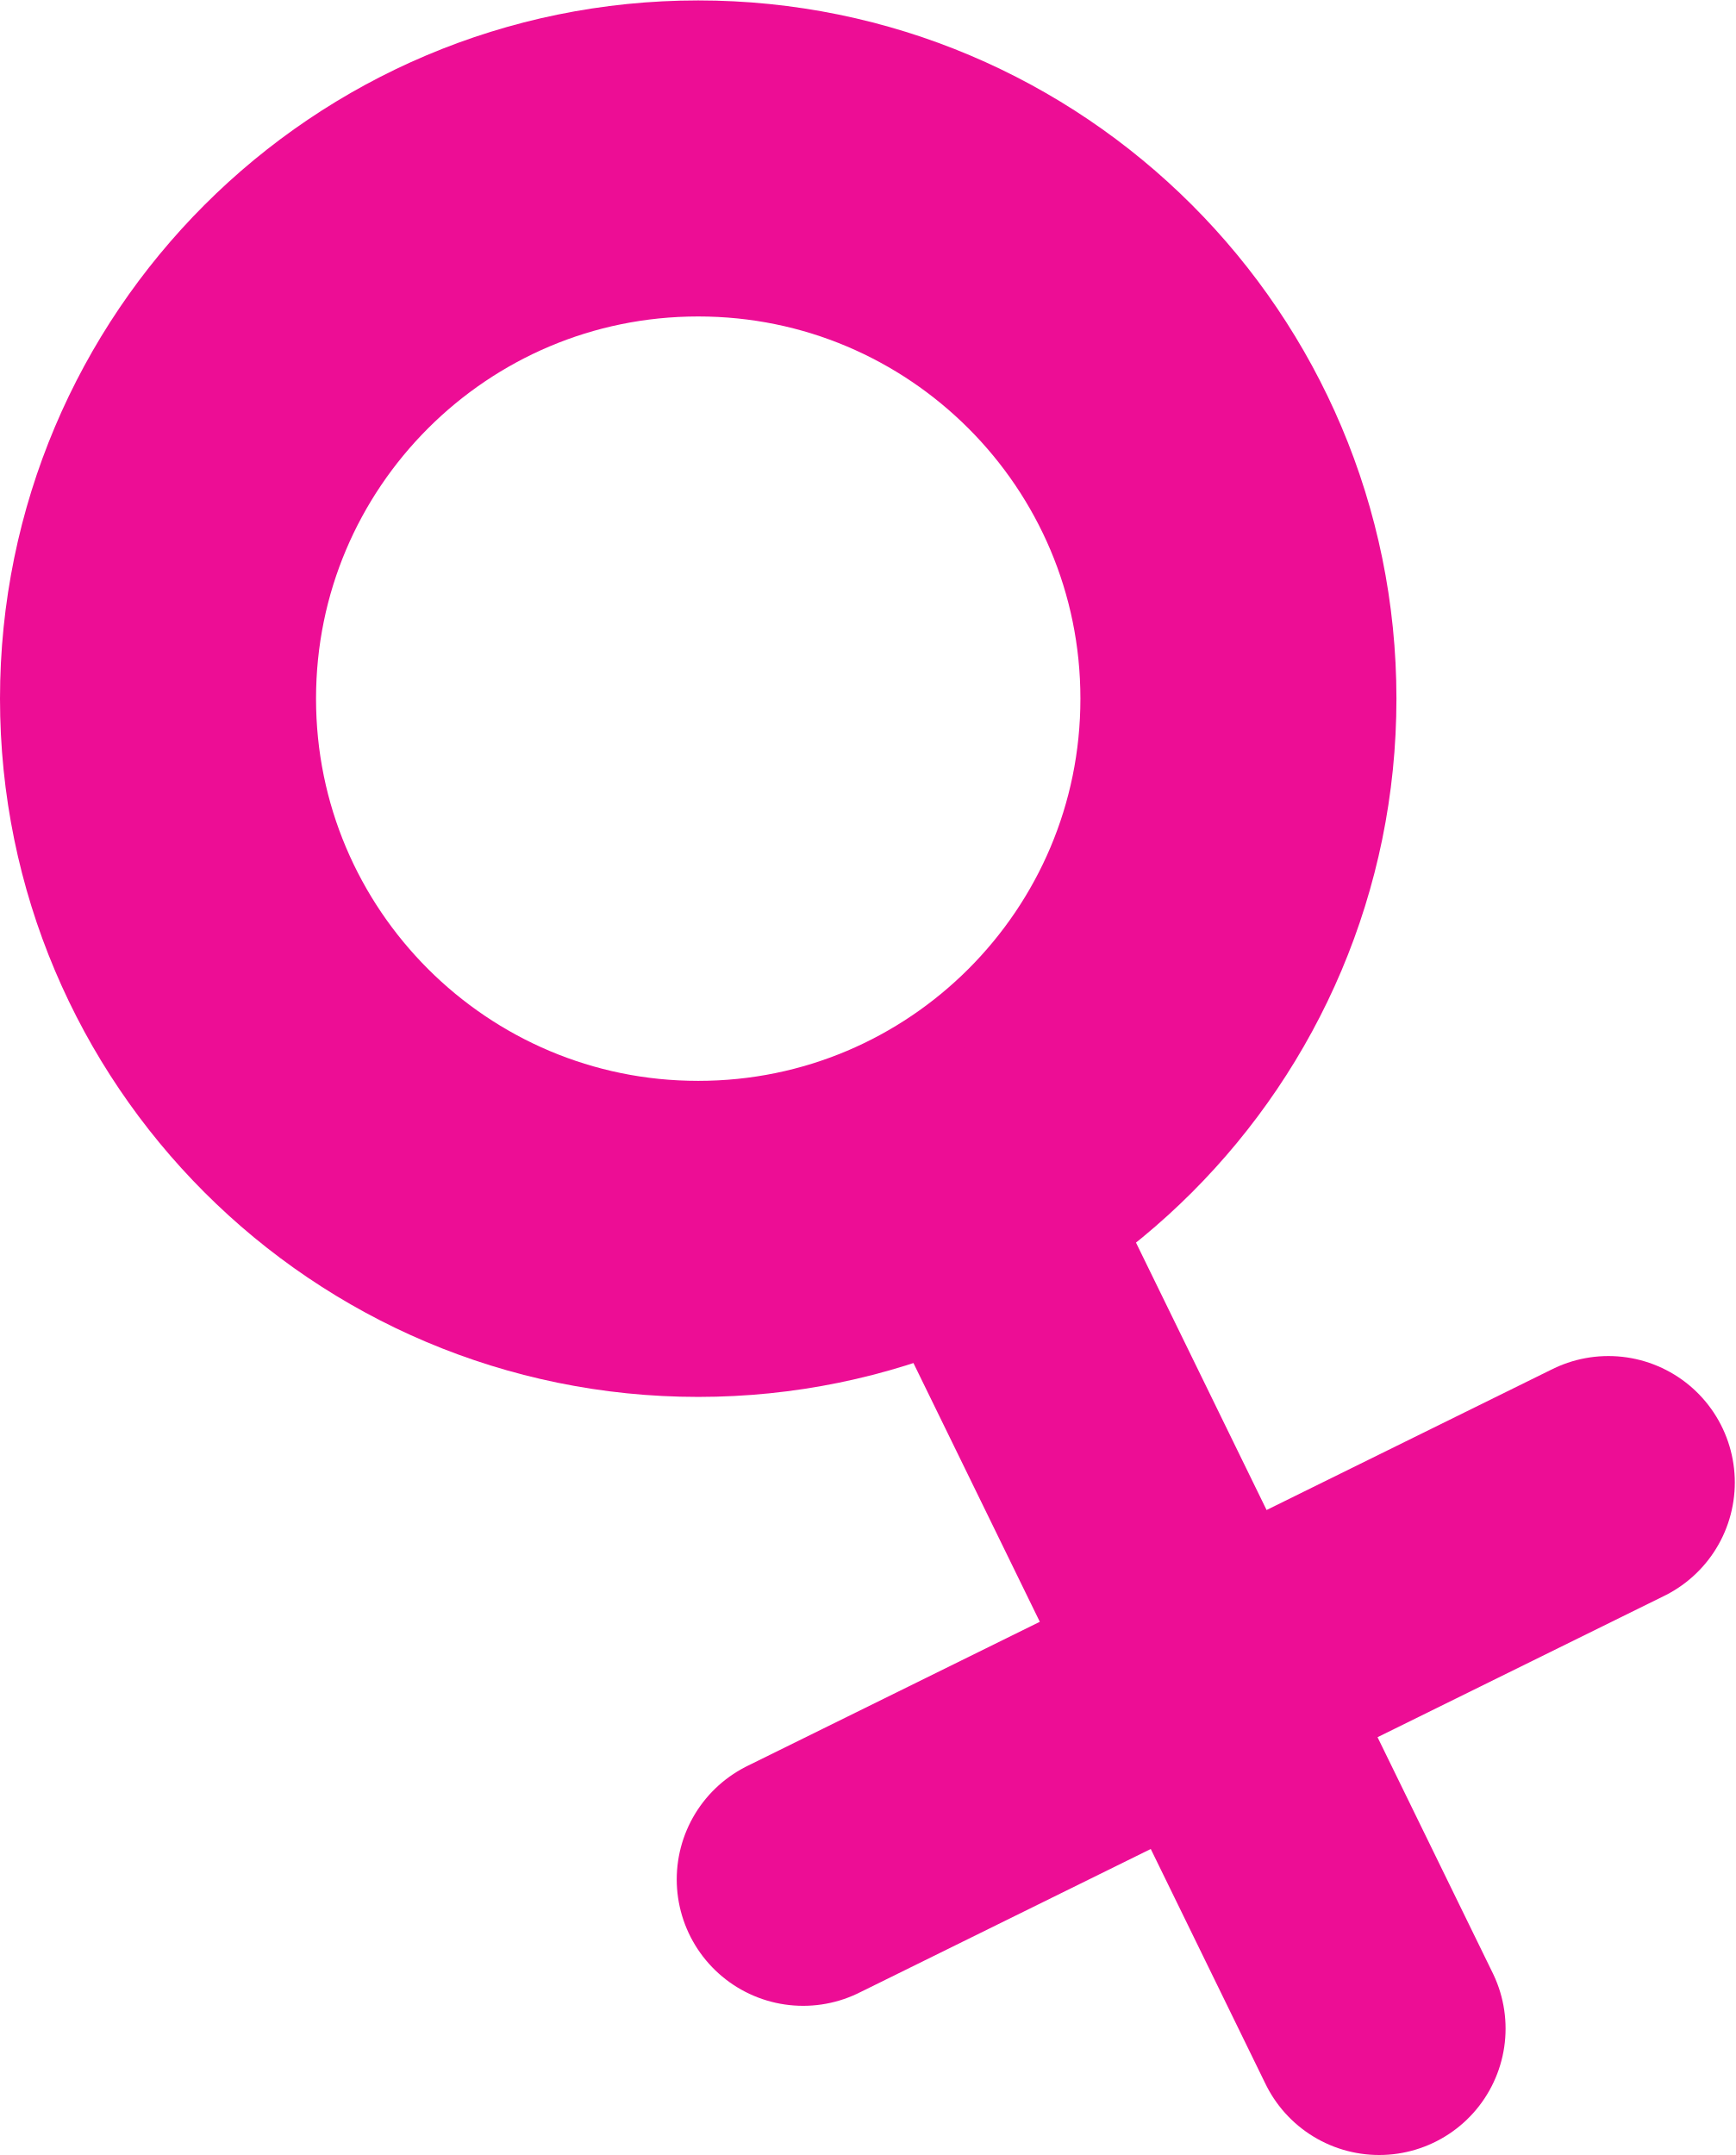
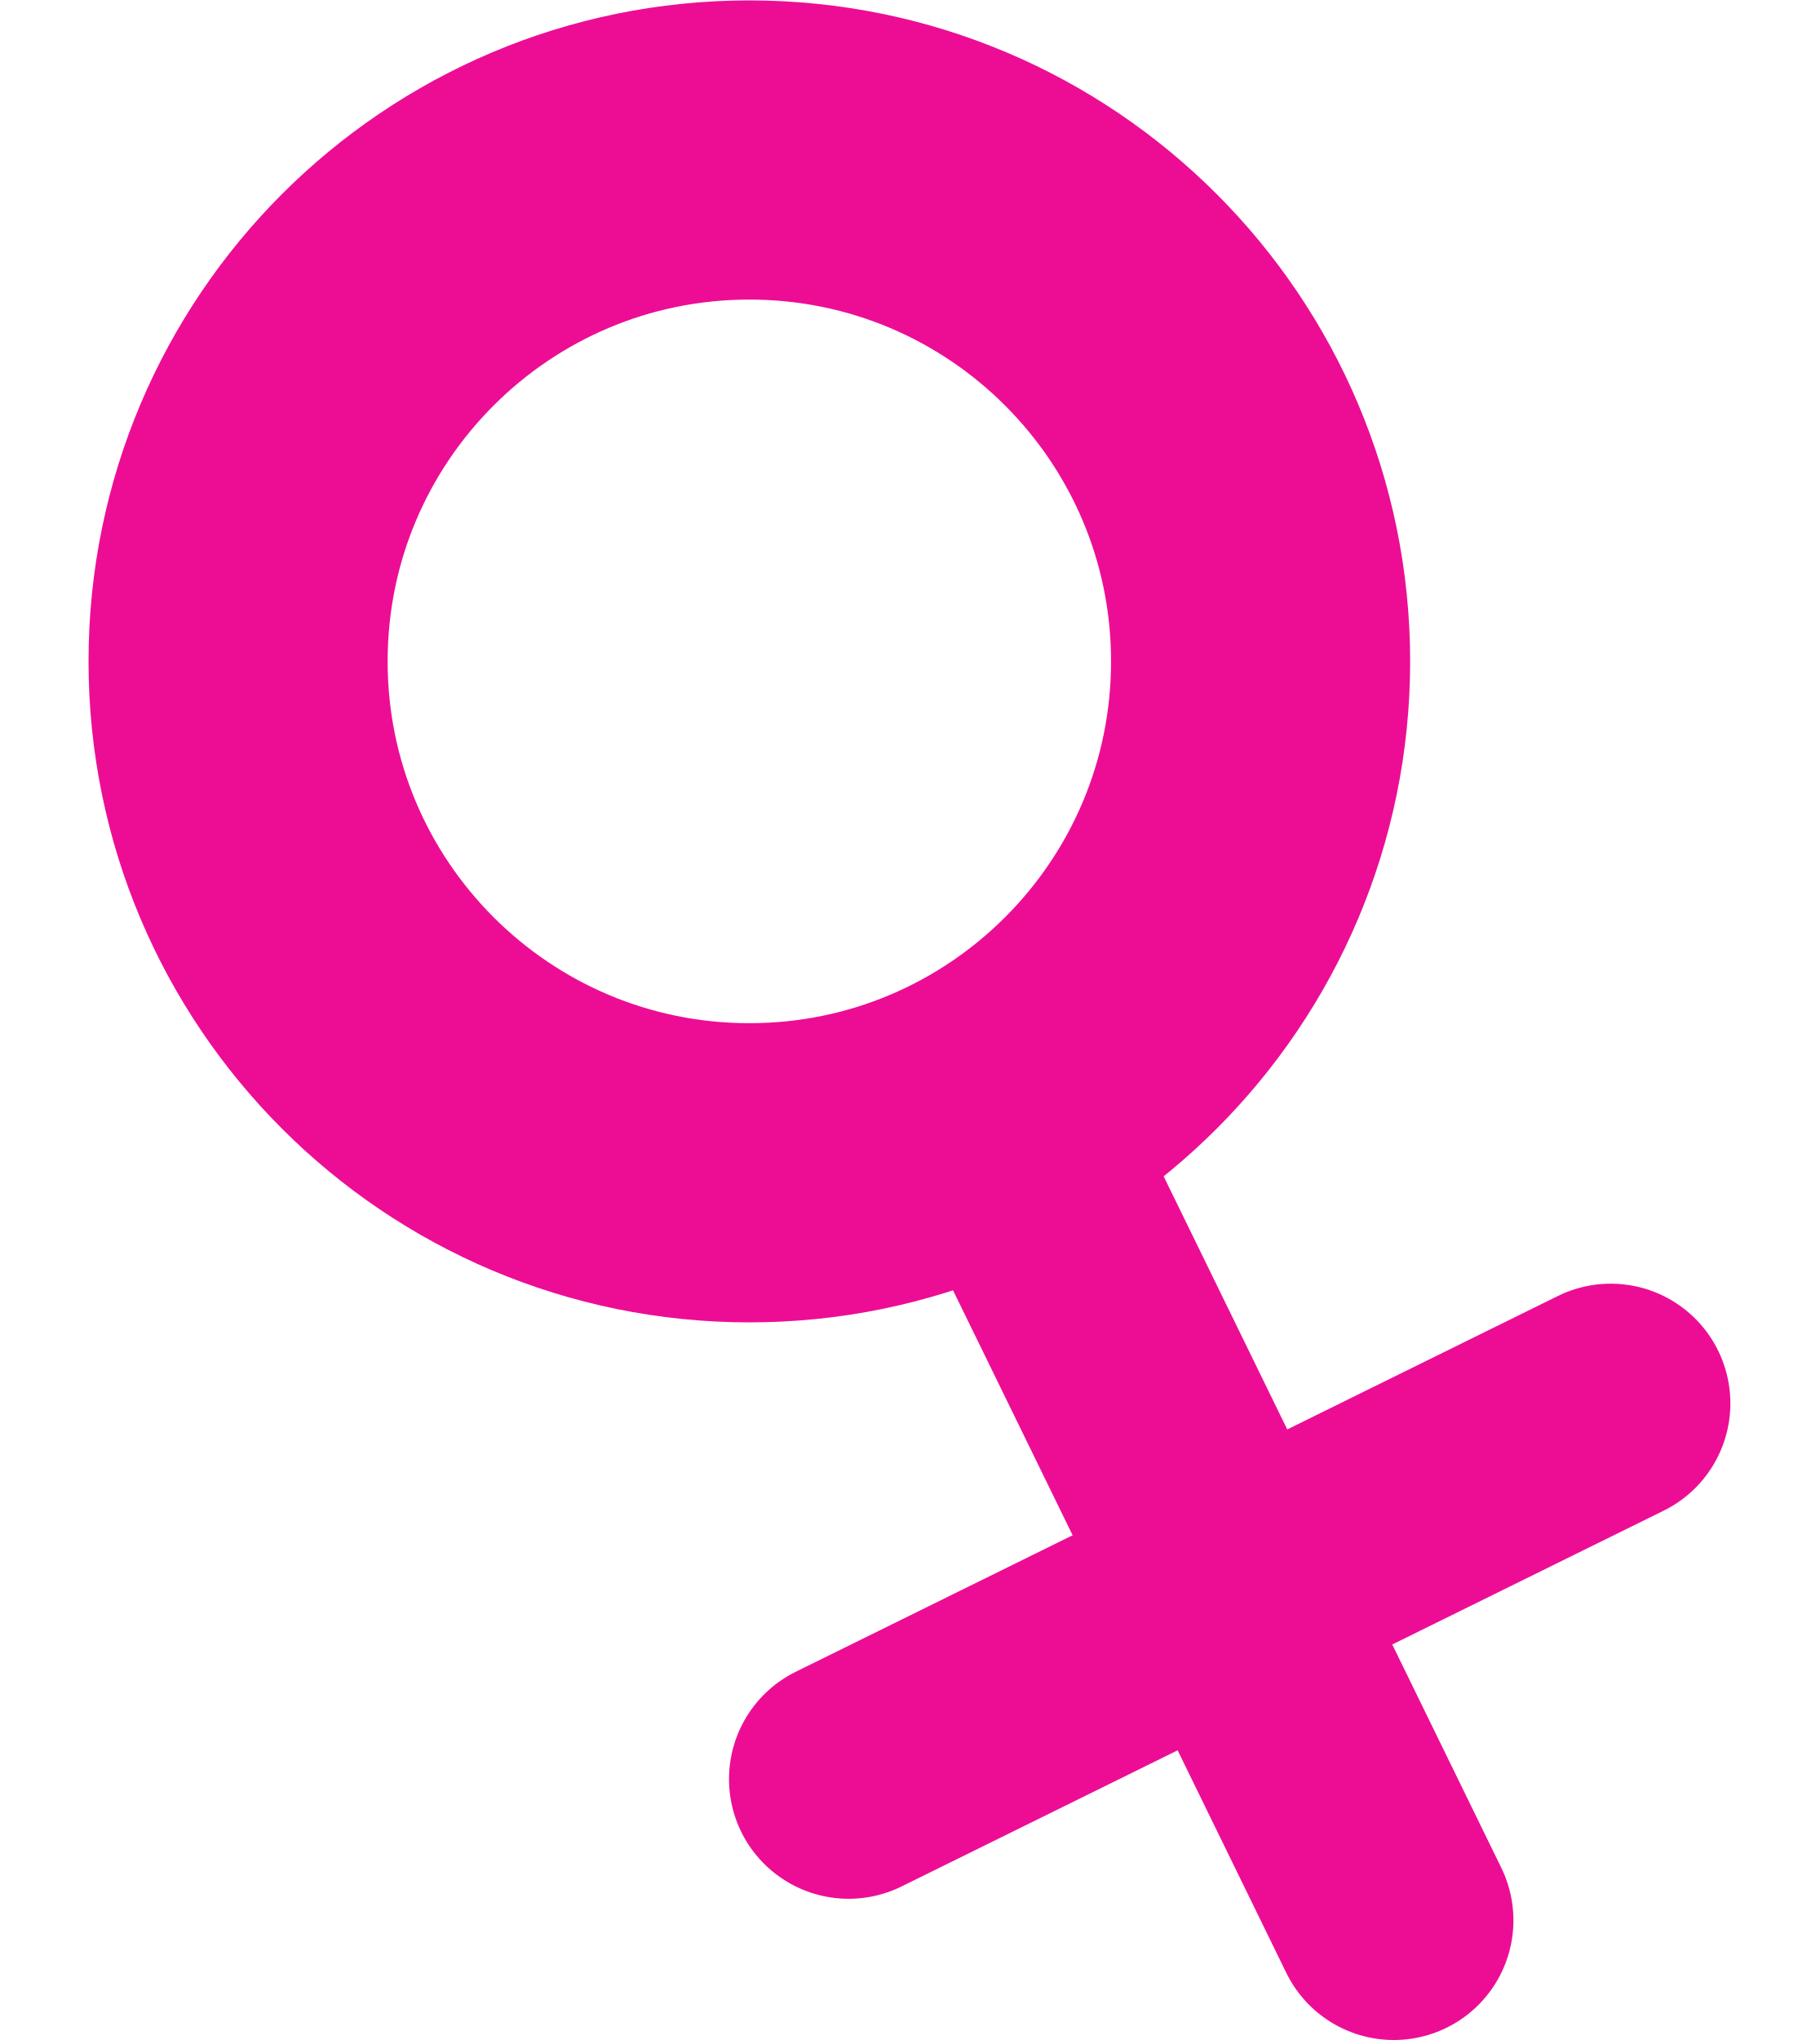
- <svg xmlns="http://www.w3.org/2000/svg" xml:space="preserve" width="4.118" height="5.114">
-   <g transform="translate(.691 -8.13)">
+ <svg xmlns="http://www.w3.org/2000/svg" xml:space="preserve" width="4.562" height="5.114">
+   <g style="display:inline" transform="translate(.913 -8.13)">
    <circle cx=".966" cy="9.788" r="1.282" style="fill:none;fill-opacity:1;stroke:#ed0d95;stroke-width:.75;stroke-linecap:round;stroke-linejoin:round;stroke-dasharray:none;stroke-opacity:1;stop-color:#000" />
    <path d="m2.582 12.944-.99-2.027" style="fill:none;stroke:#ed0d95;stroke-width:.6;stroke-linecap:round;stroke-linejoin:round;stroke-dasharray:none;stroke-opacity:1" />
    <path d="m1.215 12.59 1.911-.942" style="fill:none;stroke:#ed0d95;stroke-width:.6;stroke-linecap:round;stroke-linejoin:miter;stroke-dasharray:none;stroke-opacity:1" />
  </g>
</svg>
